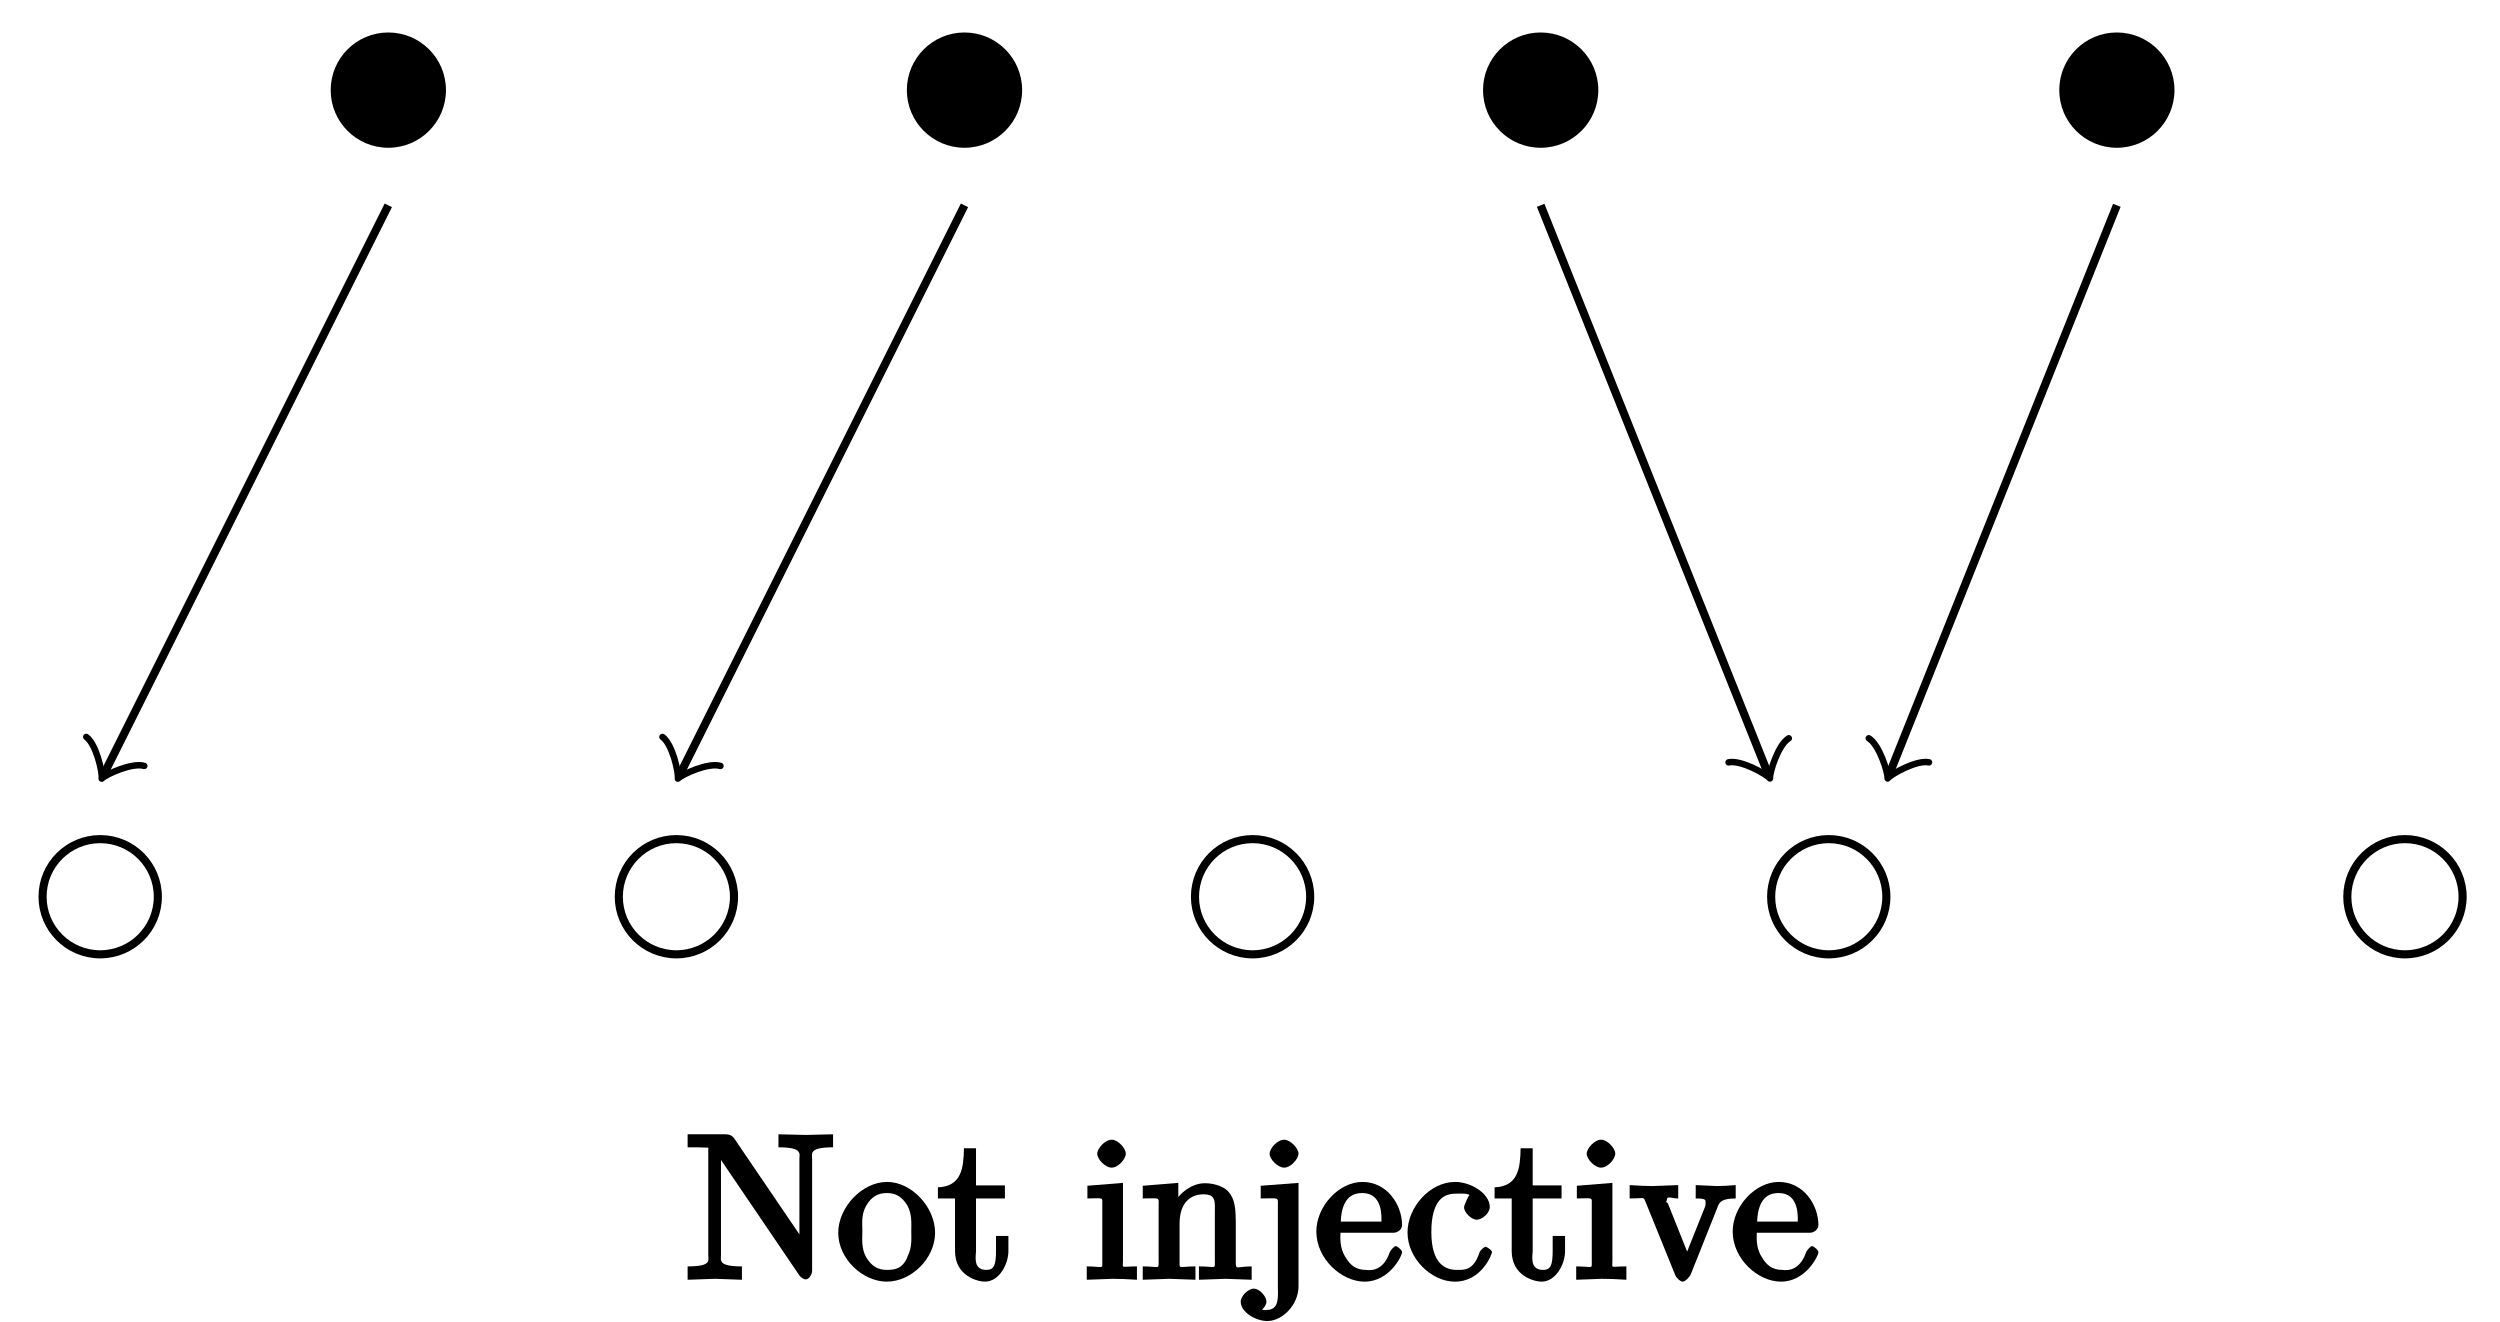
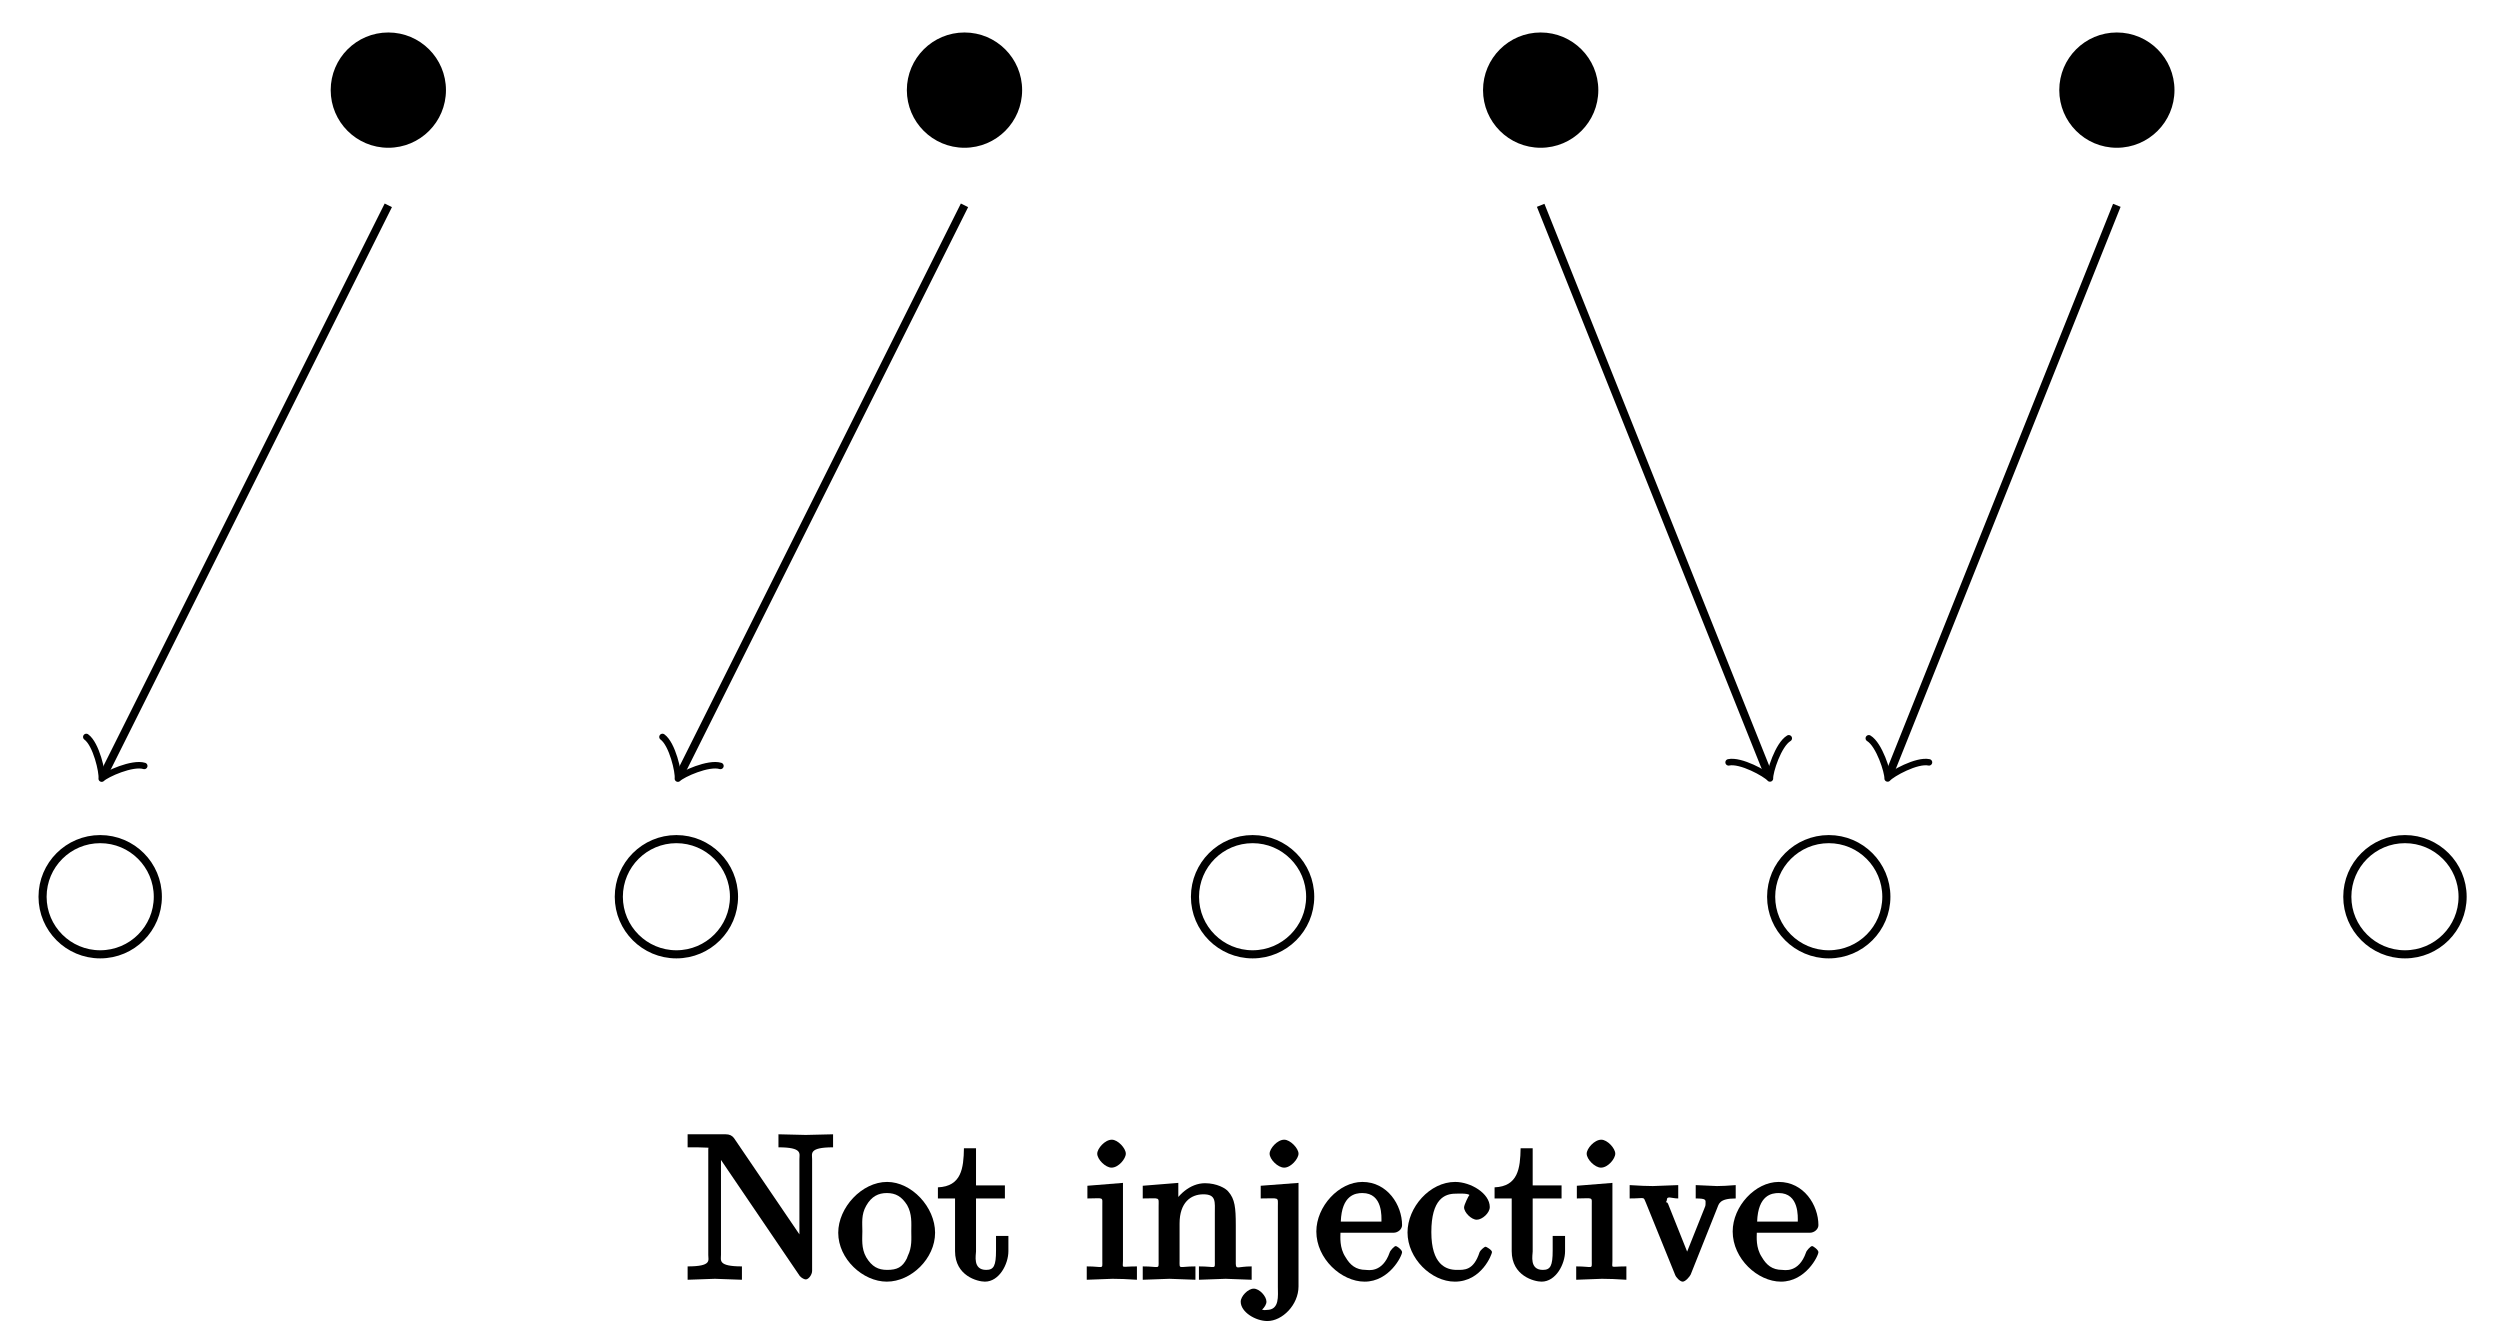
- <svg xmlns="http://www.w3.org/2000/svg" xmlns:xlink="http://www.w3.org/1999/xlink" width="123pt" height="65pt" viewBox="0 0 123 65" version="1.1">
+ <svg xmlns="http://www.w3.org/2000/svg" xmlns:xlink="http://www.w3.org/1999/xlink" width="123pt" height="66pt" viewBox="0 0 123 66" version="1.1">
  <defs>
    <g>
      <symbol overflow="visible" id="glyph0-0">
        <path style="stroke:none;" d="" />
      </symbol>
      <symbol overflow="visible" id="glyph0-1">
        <path style="stroke:none;" d="M 7.312 -6.656 L 7.312 -7.141 L 5.969 -7.109 L 4.625 -7.141 L 4.625 -6.5 C 5.828 -6.5 5.656 -6.188 5.656 -5.922 L 5.656 -1.672 L 5.953 -1.781 L 2.438 -6.953 C 2.344 -7.078 2.219 -7.141 2.031 -7.141 L 0.156 -7.141 L 0.156 -6.5 L 0.625 -6.5 C 0.766 -6.5 0.969 -6.484 1.109 -6.484 C 1.344 -6.453 1.172 -6.594 1.172 -6.406 L 1.172 -1.203 C 1.172 -0.938 1.359 -0.641 0.156 -0.641 L 0.156 0.016 L 1.5 -0.031 L 2.828 0.016 L 2.828 -0.641 C 1.641 -0.641 1.797 -0.938 1.797 -1.203 L 1.797 -6.391 L 1.5 -6.281 C 1.562 -6.234 1.562 -6.219 1.609 -6.156 L 5.672 -0.172 C 5.766 -0.062 5.906 0 5.969 0 C 6.109 0 6.281 -0.234 6.281 -0.422 L 6.281 -5.922 C 6.281 -6.188 6.109 -6.5 7.312 -6.5 Z M 7.312 -6.656 " />
      </symbol>
      <symbol overflow="visible" id="glyph0-2">
        <path style="stroke:none;" d="M 4.859 -2.297 C 4.859 -3.562 3.703 -4.797 2.5 -4.797 C 1.25 -4.797 0.094 -3.531 0.094 -2.297 C 0.094 -1 1.312 0.109 2.484 0.109 C 3.688 0.109 4.859 -1.031 4.859 -2.297 Z M 3.688 -2.375 C 3.688 -2.016 3.734 -1.594 3.516 -1.156 L 3.469 -1.031 C 3.25 -0.594 2.984 -0.469 2.5 -0.469 C 2.062 -0.469 1.75 -0.625 1.469 -1.094 C 1.219 -1.531 1.281 -2.016 1.281 -2.375 C 1.281 -2.766 1.219 -3.188 1.469 -3.625 C 1.734 -4.094 2.078 -4.25 2.484 -4.25 C 2.922 -4.25 3.219 -4.078 3.484 -3.656 C 3.734 -3.219 3.688 -2.75 3.688 -2.375 Z M 3.688 -2.375 " />
      </symbol>
      <symbol overflow="visible" id="glyph0-3">
        <path style="stroke:none;" d="M 3.484 -1.391 L 3.484 -2.141 L 2.875 -2.141 L 2.875 -1.422 C 2.875 -0.672 2.766 -0.469 2.391 -0.469 C 1.719 -0.469 1.891 -1.203 1.891 -1.375 L 1.891 -3.984 L 3.312 -3.984 L 3.312 -4.625 L 1.891 -4.625 L 1.891 -6.453 L 1.297 -6.453 C 1.281 -5.469 1.172 -4.578 0.016 -4.531 L 0.016 -3.984 L 0.859 -3.984 L 0.859 -1.391 C 0.859 -0.172 1.969 0.109 2.328 0.109 C 3.031 0.109 3.484 -0.75 3.484 -1.391 Z M 3.484 -1.391 " />
      </symbol>
      <symbol overflow="visible" id="glyph0-4">
        <path style="stroke:none;" d="M 2.625 -0.156 L 2.625 -0.641 C 1.797 -0.641 1.938 -0.516 1.938 -0.906 L 1.938 -4.75 L 0.188 -4.609 L 0.188 -3.984 C 1.016 -3.984 0.922 -4.094 0.922 -3.594 L 0.922 -0.922 C 0.922 -0.469 1 -0.641 0.156 -0.641 L 0.156 0.016 L 1.422 -0.031 C 1.781 -0.031 2.125 -0.016 2.625 0.016 Z M 2.078 -6.188 C 2.078 -6.453 1.688 -6.875 1.391 -6.875 C 1.047 -6.875 0.672 -6.438 0.672 -6.188 C 0.672 -5.906 1.078 -5.5 1.375 -5.5 C 1.719 -5.5 2.078 -5.938 2.078 -6.188 Z M 2.078 -6.188 " />
      </symbol>
      <symbol overflow="visible" id="glyph0-5">
        <path style="stroke:none;" d="M 5.5 -0.156 L 5.5 -0.641 C 4.812 -0.641 4.734 -0.469 4.719 -0.766 L 4.719 -2.672 C 4.719 -3.531 4.672 -3.953 4.359 -4.312 C 4.234 -4.484 3.781 -4.734 3.203 -4.734 C 2.469 -4.734 1.828 -4.141 1.547 -3.516 L 1.891 -3.516 L 1.891 -4.75 L 0.141 -4.609 L 0.141 -3.984 C 1.016 -3.984 0.922 -4.078 0.922 -3.594 L 0.922 -0.922 C 0.922 -0.469 0.984 -0.641 0.141 -0.641 L 0.141 0.016 L 1.453 -0.031 L 2.734 0.016 L 2.734 -0.641 C 1.891 -0.641 1.953 -0.469 1.953 -0.922 L 1.953 -2.75 C 1.953 -3.781 2.5 -4.188 3.125 -4.188 C 3.766 -4.188 3.688 -3.812 3.688 -3.234 L 3.688 -0.922 C 3.688 -0.469 3.766 -0.641 2.906 -0.641 L 2.906 0.016 L 4.219 -0.031 L 5.5 0.016 Z M 5.5 -0.156 " />
      </symbol>
      <symbol overflow="visible" id="glyph0-6">
        <path style="stroke:none;" d="M 2.266 0.344 L 2.266 -4.75 L 0.406 -4.609 L 0.406 -3.984 C 1.344 -3.984 1.25 -4.078 1.25 -3.594 L 1.25 0.359 C 1.25 0.812 1.344 1.5 0.703 1.5 C 0.656 1.5 0.547 1.547 0.297 1.422 L 0.172 1.688 C 0.312 1.656 0.688 1.359 0.688 1.094 C 0.688 0.828 0.344 0.453 0.062 0.453 C -0.219 0.453 -0.578 0.828 -0.578 1.094 C -0.578 1.609 0.156 2.047 0.734 2.047 C 1.469 2.047 2.266 1.25 2.266 0.344 Z M 2.266 -6.188 C 2.266 -6.453 1.859 -6.875 1.562 -6.875 C 1.219 -6.875 0.844 -6.438 0.844 -6.188 C 0.844 -5.906 1.25 -5.5 1.562 -5.5 C 1.891 -5.5 2.266 -5.938 2.266 -6.188 Z M 2.266 -6.188 " />
      </symbol>
      <symbol overflow="visible" id="glyph0-7">
        <path style="stroke:none;" d="M 4.312 -1.344 C 4.312 -1.453 4.062 -1.641 4 -1.641 C 3.922 -1.641 3.719 -1.406 3.703 -1.328 C 3.344 -0.297 2.625 -0.469 2.531 -0.469 C 2.031 -0.469 1.75 -0.719 1.531 -1.094 C 1.219 -1.562 1.281 -2.109 1.281 -2.297 L 3.891 -2.297 C 4.109 -2.297 4.312 -2.469 4.312 -2.672 C 4.312 -3.656 3.594 -4.797 2.359 -4.797 C 1.203 -4.797 0.094 -3.594 0.094 -2.359 C 0.094 -1.016 1.328 0.109 2.469 0.109 C 3.688 0.109 4.312 -1.156 4.312 -1.344 Z M 3.484 -2.844 L 1.297 -2.844 C 1.344 -4.156 2.016 -4.25 2.359 -4.25 C 3.375 -4.25 3.297 -3.062 3.297 -2.844 Z M 3.484 -2.844 " />
      </symbol>
      <symbol overflow="visible" id="glyph0-8">
        <path style="stroke:none;" d="M 4.312 -1.344 C 4.312 -1.453 4.031 -1.609 4 -1.609 C 3.922 -1.609 3.719 -1.406 3.703 -1.344 C 3.406 -0.422 2.938 -0.469 2.578 -0.469 C 2.047 -0.469 1.328 -0.734 1.328 -2.328 C 1.328 -3.953 1.984 -4.219 2.516 -4.219 C 2.609 -4.219 3.094 -4.25 3.203 -4.156 C 3.172 -4.141 2.938 -3.672 2.938 -3.547 C 2.938 -3.297 3.297 -2.938 3.562 -2.938 C 3.828 -2.938 4.203 -3.266 4.203 -3.562 C 4.203 -4.234 3.266 -4.797 2.5 -4.797 C 1.25 -4.797 0.156 -3.547 0.156 -2.312 C 0.156 -1.031 1.328 0.109 2.484 0.109 C 3.812 0.109 4.312 -1.25 4.312 -1.344 Z M 4.312 -1.344 " />
      </symbol>
      <symbol overflow="visible" id="glyph0-9">
        <path style="stroke:none;" d="M 5.234 -4.141 L 5.234 -4.641 C 4.828 -4.609 4.547 -4.594 4.312 -4.594 L 3.266 -4.641 L 3.266 -3.984 C 3.812 -3.984 3.75 -3.906 3.75 -3.719 C 3.75 -3.625 3.734 -3.594 3.688 -3.484 L 2.672 -0.938 L 3.016 -0.938 L 1.906 -3.719 C 1.844 -3.844 1.797 -3.781 1.797 -3.781 L 1.844 -3.891 C 1.844 -4.141 2.062 -3.984 2.406 -3.984 L 2.406 -4.641 L 1.156 -4.594 C 0.891 -4.594 0.484 -4.609 0.016 -4.641 L 0.016 -3.984 C 0.812 -3.984 0.672 -4.094 0.812 -3.781 L 2.25 -0.234 C 2.297 -0.094 2.5 0.109 2.625 0.109 C 2.766 0.109 2.969 -0.141 3.016 -0.234 L 4.312 -3.484 C 4.406 -3.703 4.406 -3.984 5.234 -3.984 Z M 5.234 -4.141 " />
      </symbol>
    </g>
  </defs>
  <g id="surface1">
    <path style=" stroke:none;fill-rule:nonzero;fill:rgb(0%,0%,0%);fill-opacity:1;" d="M 21.941 4.434 C 21.941 2.867 20.672 1.598 19.105 1.598 C 17.539 1.598 16.27 2.867 16.27 4.434 C 16.27 6 17.539 7.27 19.105 7.27 C 20.672 7.27 21.941 6 21.941 4.434 Z M 50.289 4.434 C 50.289 2.867 49.02 1.598 47.453 1.598 C 45.887 1.598 44.617 2.867 44.617 4.434 C 44.617 6 45.887 7.27 47.453 7.27 C 49.02 7.27 50.289 6 50.289 4.434 Z M 78.637 4.434 C 78.637 2.867 77.367 1.598 75.801 1.598 C 74.234 1.598 72.965 2.867 72.965 4.434 C 72.965 6 74.234 7.27 75.801 7.27 C 77.367 7.27 78.637 6 78.637 4.434 Z M 106.984 4.434 C 106.984 2.867 105.715 1.598 104.148 1.598 C 102.582 1.598 101.316 2.867 101.316 4.434 C 101.316 6 102.582 7.27 104.148 7.27 C 105.715 7.27 106.984 6 106.984 4.434 Z M 106.984 4.434 " />
    <path style="fill:none;stroke-width:0.399;stroke-linecap:butt;stroke-linejoin:miter;stroke:rgb(0%,0%,0%);stroke-opacity:1;stroke-miterlimit:10;" d="M -42.52 28.348 L -56.488 0.411 " transform="matrix(1.00005,0,0,-1,61.62713,38.45)" />
    <path style="fill:none;stroke-width:0.319;stroke-linecap:round;stroke-linejoin:round;stroke:rgb(0%,0%,0%);stroke-opacity:1;stroke-miterlimit:10;" d="M -1.196 1.595 C -1.097 0.995 0 0.102 0.299 0.002 C 0 -0.099 -1.097 -0.997 -1.196 -1.593 " transform="matrix(-0.447192,0.89436,0.894405,0.44717,5.135627,38.04013)" />
    <path style="fill:none;stroke-width:0.399;stroke-linecap:butt;stroke-linejoin:miter;stroke:rgb(0%,0%,0%);stroke-opacity:1;stroke-miterlimit:10;" d="M -14.173 28.348 L -28.141 0.411 " transform="matrix(1.00005,0,0,-1,61.62713,38.45)" />
    <path style="fill:none;stroke-width:0.319;stroke-linecap:round;stroke-linejoin:round;stroke:rgb(0%,0%,0%);stroke-opacity:1;stroke-miterlimit:10;" d="M -1.196 1.595 C -1.097 0.994 0.001 0.101 0.299 0.002 C 0.001 -0.1 -1.097 -0.998 -1.196 -1.593 " transform="matrix(-0.447192,0.89436,0.894405,0.44717,33.48386,38.04013)" />
    <path style="fill:none;stroke-width:0.399;stroke-linecap:butt;stroke-linejoin:miter;stroke:rgb(0%,0%,0%);stroke-opacity:1;stroke-miterlimit:10;" d="M 14.173 28.348 L 25.34 0.427 " transform="matrix(1.00005,0,0,-1,61.62713,38.45)" />
    <path style="fill:none;stroke-width:0.319;stroke-linecap:round;stroke-linejoin:round;stroke:rgb(0%,0%,0%);stroke-opacity:1;stroke-miterlimit:10;" d="M -1.193 1.595 C -1.096 0.996 0.001 0.099 0.298 0.001 C 0.001 -0.099 -1.095 -0.998 -1.194 -1.594 " transform="matrix(0.371369,0.92845,0.928496,-0.37135,86.97015,38.02452)" />
    <path style="fill:none;stroke-width:0.399;stroke-linecap:butt;stroke-linejoin:miter;stroke:rgb(0%,0%,0%);stroke-opacity:1;stroke-miterlimit:10;" d="M 42.519 28.348 L 31.352 0.427 " transform="matrix(1.00005,0,0,-1,61.62713,38.45)" />
    <path style="fill:none;stroke-width:0.319;stroke-linecap:round;stroke-linejoin:round;stroke:rgb(0%,0%,0%);stroke-opacity:1;stroke-miterlimit:10;" d="M -1.195 1.596 C -1.094 0.997 0 0.101 0.297 0.001 C 0.001 -0.101 -1.096 -0.998 -1.194 -1.593 " transform="matrix(-0.371369,0.92845,0.928496,0.37135,92.98054,38.02452)" />
    <path style="fill:none;stroke-width:0.399;stroke-linecap:butt;stroke-linejoin:miter;stroke:rgb(0%,0%,0%);stroke-opacity:1;stroke-miterlimit:10;" d="M -53.859 -5.671 C -53.859 -4.105 -55.128 -2.835 -56.695 -2.835 C -58.261 -2.835 -59.53 -4.105 -59.53 -5.671 C -59.53 -7.234 -58.261 -8.503 -56.695 -8.503 C -55.128 -8.503 -53.859 -7.234 -53.859 -5.671 Z M -25.513 -5.671 C -25.513 -4.105 -26.782 -2.835 -28.348 -2.835 C -29.911 -2.835 -31.18 -4.105 -31.18 -5.671 C -31.18 -7.234 -29.911 -8.503 -28.348 -8.503 C -26.782 -8.503 -25.513 -7.234 -25.513 -5.671 Z M 2.834 -5.671 C 2.834 -4.105 1.564 -2.835 0.002 -2.835 C -1.565 -2.835 -2.834 -4.105 -2.834 -5.671 C -2.834 -7.234 -1.565 -8.503 0.002 -8.503 C 1.564 -8.503 2.834 -7.234 2.834 -5.671 Z M 31.18 -5.671 C 31.18 -4.105 29.914 -2.835 28.348 -2.835 C 26.782 -2.835 25.512 -4.105 25.512 -5.671 C 25.512 -7.234 26.782 -8.503 28.348 -8.503 C 29.914 -8.503 31.18 -7.234 31.18 -5.671 Z M 59.53 -5.671 C 59.53 -4.105 58.261 -2.835 56.694 -2.835 C 55.128 -2.835 53.858 -4.105 53.858 -5.671 C 53.858 -7.234 55.128 -8.503 56.694 -8.503 C 58.261 -8.503 59.53 -7.234 59.53 -5.671 Z M 59.53 -5.671 " transform="matrix(1.00005,0,0,-1,61.62713,38.45)" />
    <g style="fill:rgb(0%,0%,0%);fill-opacity:1;">
      <use xlink:href="#glyph0-1" x="33.675" y="62.948" />
      <use xlink:href="#glyph0-2" x="41.147" y="62.948" />
      <use xlink:href="#glyph0-3" x="46.129" y="62.948" />
    </g>
    <g style="fill:rgb(0%,0%,0%);fill-opacity:1;">
      <use xlink:href="#glyph0-4" x="53.312" y="62.948" />
      <use xlink:href="#glyph0-5" x="56.082" y="62.948" />
      <use xlink:href="#glyph0-6" x="61.621" y="62.948" />
      <use xlink:href="#glyph0-7" x="64.67" y="62.948" />
      <use xlink:href="#glyph0-8" x="69.094" y="62.948" />
      <use xlink:href="#glyph0-3" x="73.517" y="62.948" />
      <use xlink:href="#glyph0-4" x="77.393" y="62.948" />
      <use xlink:href="#glyph0-9" x="80.163" y="62.948" />
    </g>
    <g style="fill:rgb(0%,0%,0%);fill-opacity:1;">
      <use xlink:href="#glyph0-7" x="85.154" y="62.948" />
    </g>
  </g>
</svg>
